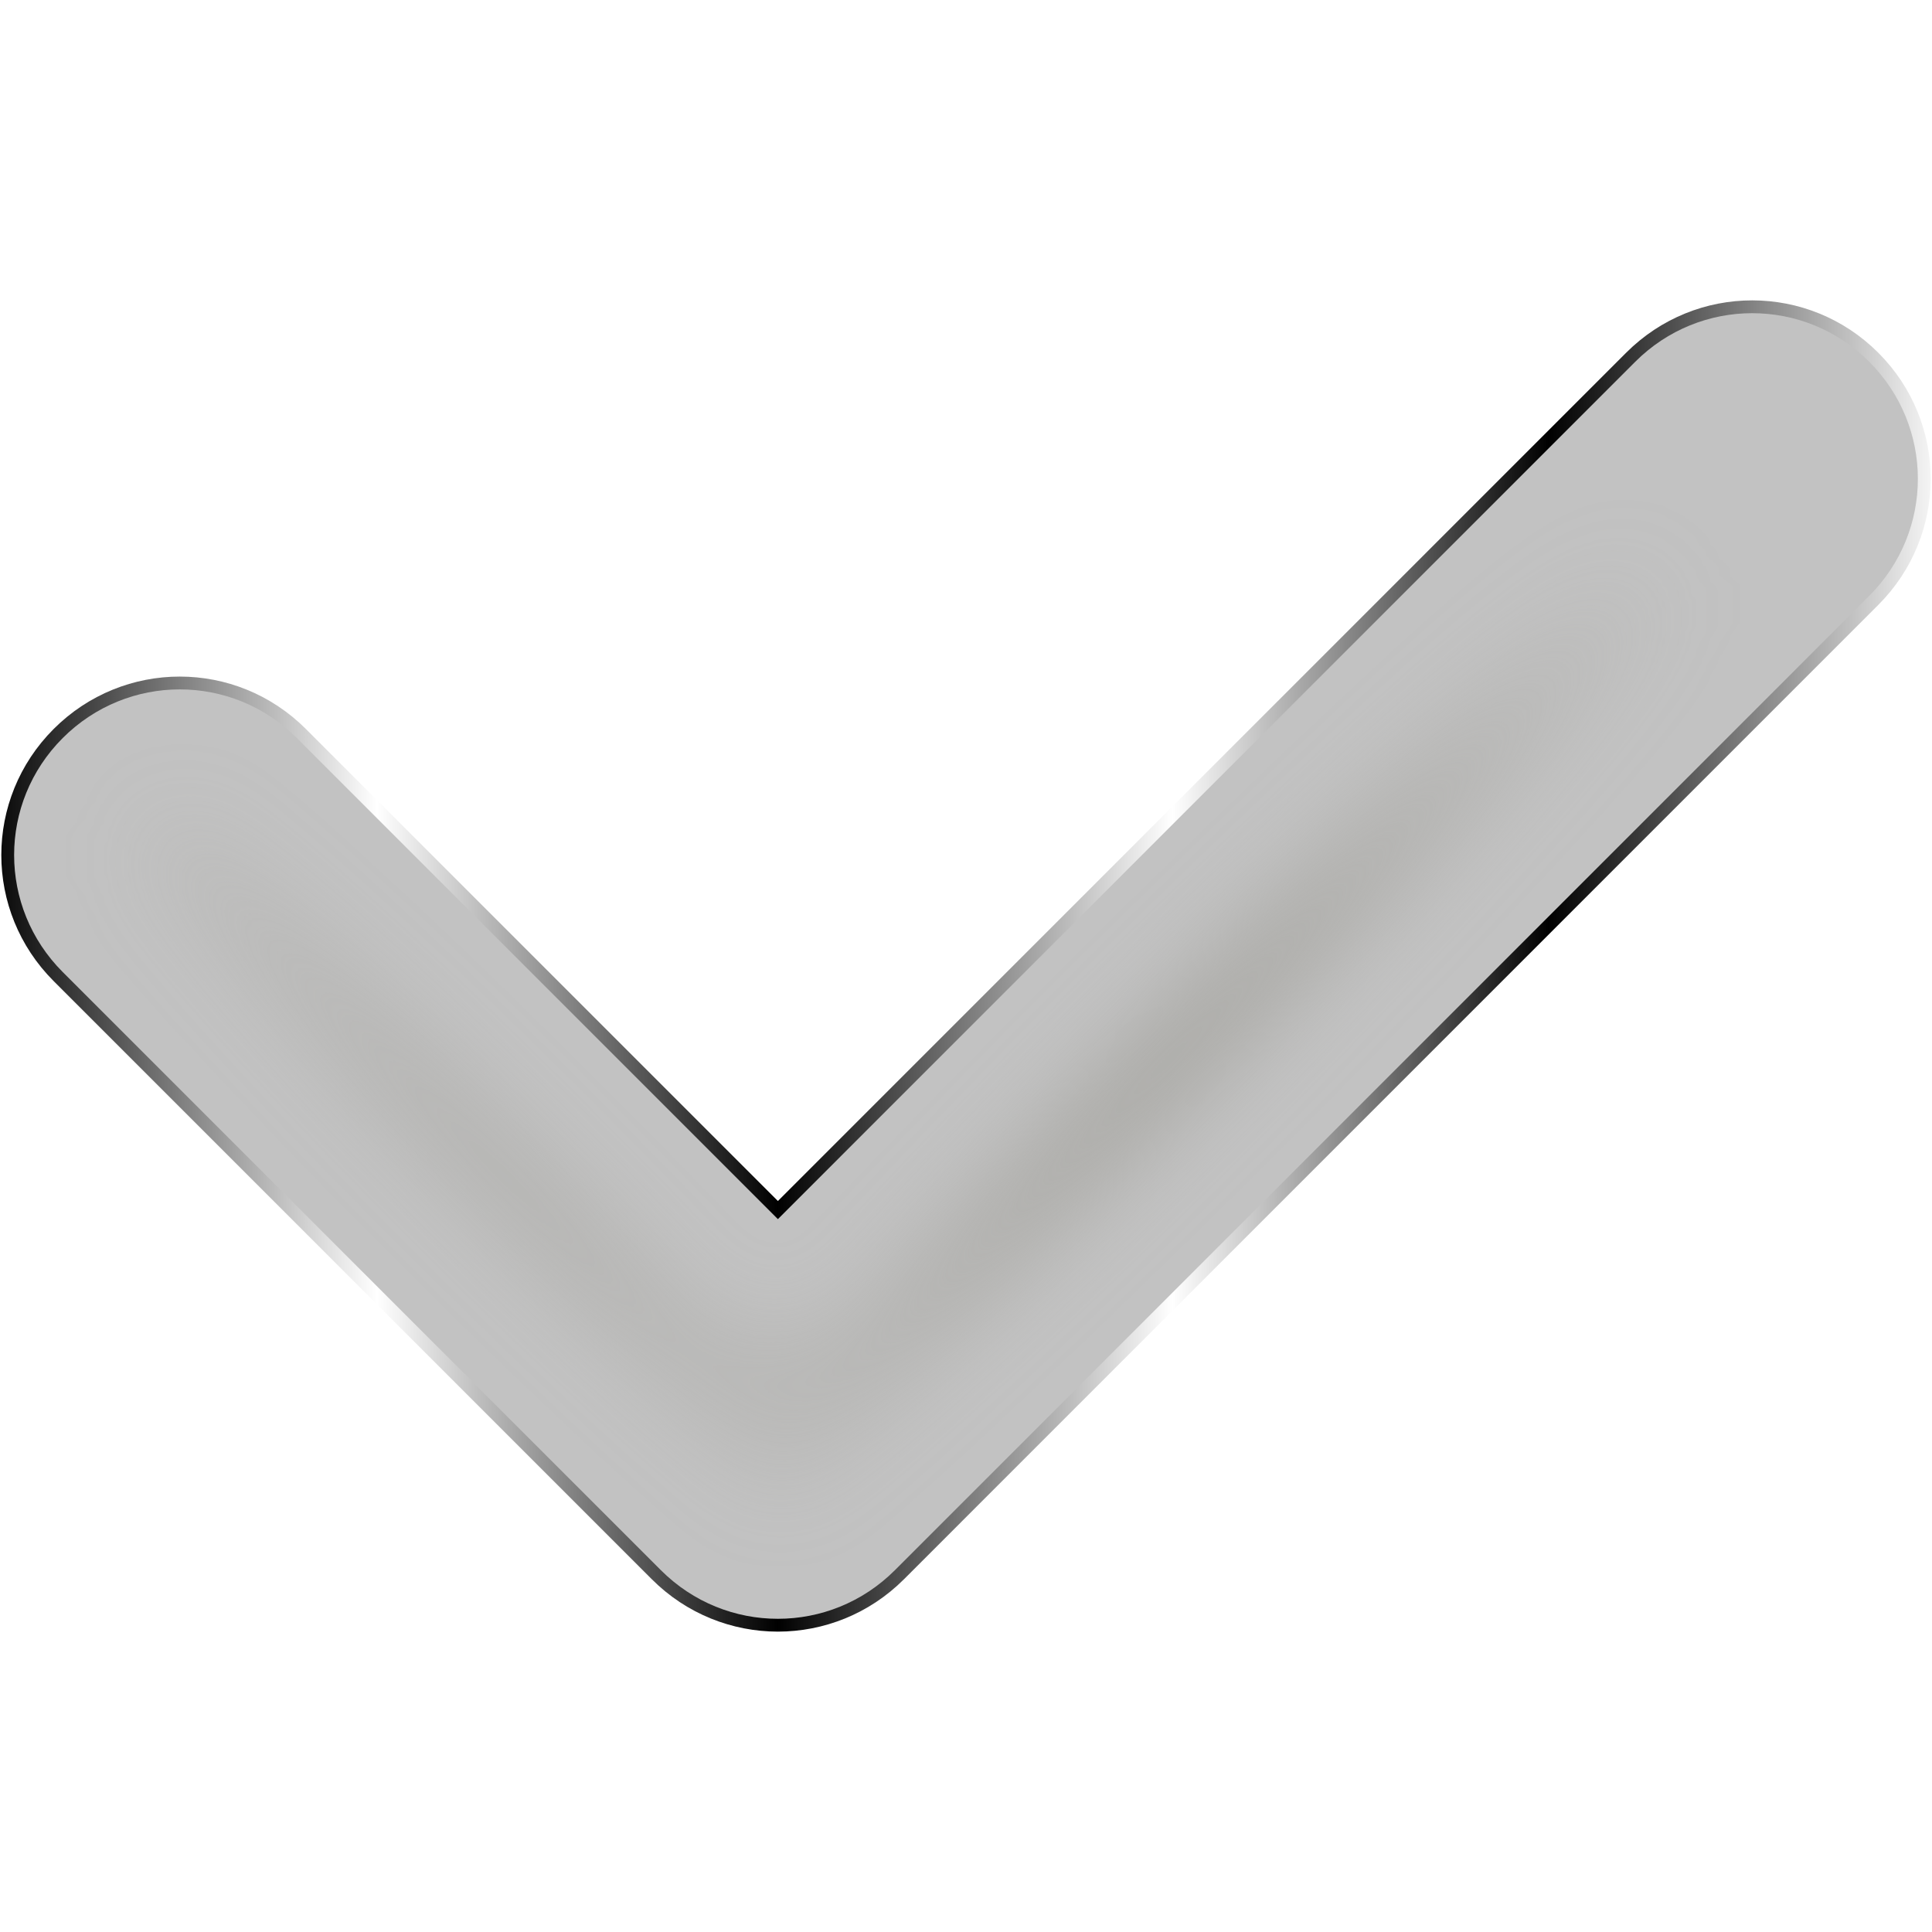
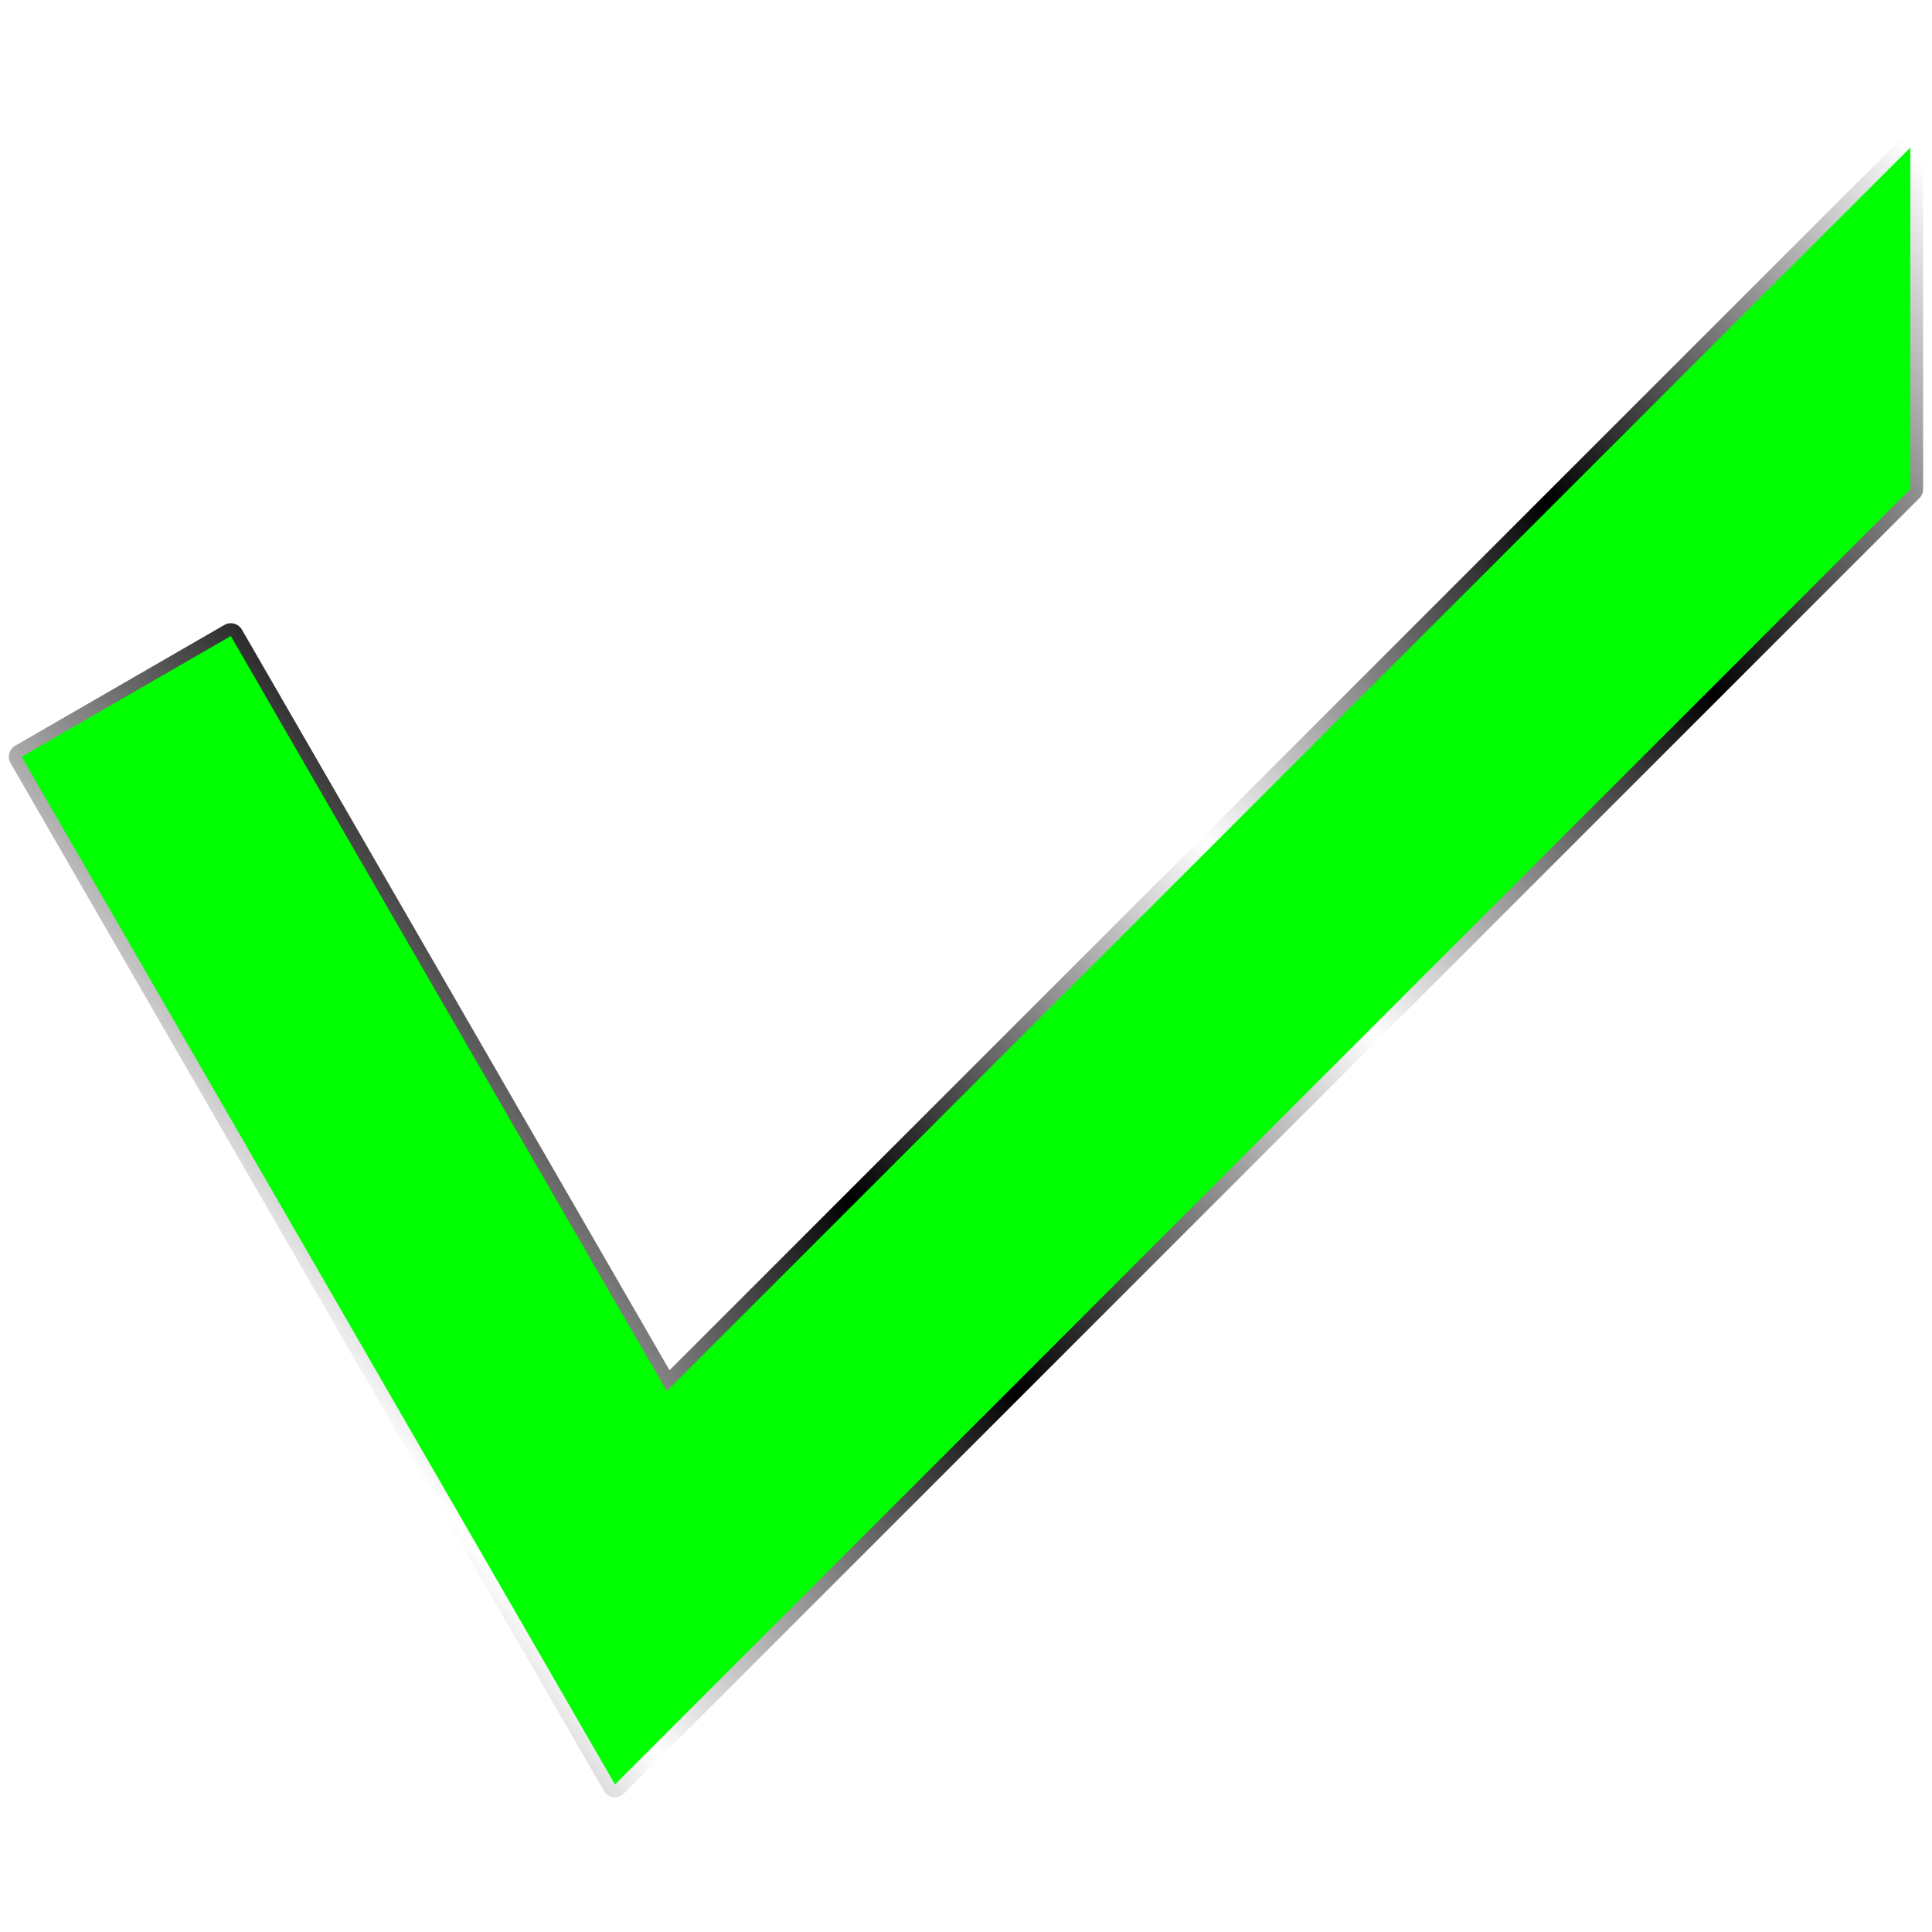
<svg xmlns="http://www.w3.org/2000/svg" xmlns:xlink="http://www.w3.org/1999/xlink" width="512" height="512" viewBox="0 0 135.467 135.467" version="1.1" id="svg5">
  <defs id="defs2">
-     <linearGradient id="linearGradient15">
-       <stop style="stop-color:#a3a29d;stop-opacity:1;" offset="0" id="stop15" />
-       <stop style="stop-color:#a3a29d;stop-opacity:0;" offset="1" id="stop16" />
-     </linearGradient>
+     <linearGradient xlink:href="#linearGradient2" id="linearGradient3" x1="0" y1="0" x2="135.467" y2="135.467" gradientUnits="userSpaceOnUse" gradientTransform="matrix(0.984375,0,0,0.984375,172.2902,11.39352)" />
    <linearGradient id="linearGradient2">
      <stop style="stop-color:#000000;stop-opacity:1;" offset="0" id="stop3" />
      <stop style="stop-color:#ffffff;stop-opacity:1;" offset="0.2" id="stop7" />
      <stop style="stop-color:#000000;stop-opacity:1;" offset="0.404" id="stop8" />
      <stop style="stop-color:#ffffff;stop-opacity:1;" offset="0.605" id="stop9" />
      <stop style="stop-color:#000000;stop-opacity:1;" offset="0.797" id="stop10" />
-       <stop style="stop-color:#ffffff;stop-opacity:1;" offset="1" id="stop6" />
+       <stop style="stop-color:#ffffff;stop-opacity:1;" offset="1" id="stop6-3" />
    </linearGradient>
-     <linearGradient xlink:href="#linearGradient2" id="linearGradient14" x1="-2.099" y1="73.021" x2="137.566" y2="73.021" gradientUnits="userSpaceOnUse" gradientTransform="matrix(0.985365,0,0,0.985365,0.9911555,-4.227481)" />
-     <filter style="color-interpolation-filters:sRGB" id="filter15" x="-0.057" y="-0.089" width="1.113" height="1.177">
-       <feGaussianBlur stdDeviation="2.751" id="feGaussianBlur15" />
-     </filter>
-     <radialGradient xlink:href="#linearGradient15" id="radialGradient16" cx="67.733" cy="67.733" fx="67.733" fy="67.733" r="64.852" gradientTransform="matrix(1,0,0,0.6766829,0,21.89935)" gradientUnits="userSpaceOnUse" />
+     <linearGradient xlink:href="#linearGradient2" id="linearGradient5" x1="1.52" y1="125.12" x2="133.947" y2="10.347" gradientUnits="userSpaceOnUse" />
  </defs>
  <g id="layer1">
-     <path id="rect1" style="fill:#c2c2c2;fill-opacity:1;stroke:url(#linearGradient14);stroke-width:1.797;stroke-linecap:round;stroke-linejoin:round;stroke-dasharray:none;stroke-dashoffset:83.2;stroke-opacity:1;paint-order:markers stroke fill" d="m 122.861,21.96 c -2.966,0 -5.932,1.136 -8.205,3.409 L 54.544,85.482 20.81,51.748 c -4.546,-4.546 -11.864,-4.546 -16.41,-10e-7 -4.546,4.546 -4.546,11.865 0,16.41 L 46.339,110.097 c 4.546,4.546 11.864,4.546 16.41,0 L 131.066,41.779 c 4.546,-4.546 4.546,-11.864 -1e-5,-16.41 -2.273,-2.273 -5.239,-3.409 -8.205,-3.409 z" />
-     <path id="path14" style="fill:url(#radialGradient16);fill-opacity:1;stroke:none;stroke-width:1.797;stroke-linecap:round;stroke-linejoin:round;stroke-dasharray:none;stroke-dashoffset:83.2;stroke-opacity:1;paint-order:markers stroke fill;filter:url(#filter15)" d="m 122.357,30.517 c -2.071,0.547 -3.218,2.531 -4.736,3.873 -19.268,19.264 -38.512,38.55 -57.848,57.746 -3.76,2.876 -9.645,1.81 -12.469,-1.885 -11.049,-11.043 -22.056,-22.125 -33.221,-33.051 -1.871,-1.085 -4.698,0.421 -4.596,2.656 -0.078,1.536 1.111,2.681 2.191,3.586 13.74,13.752 27.423,27.569 41.333,41.143 1.53,0.999 3.582,0.12 4.556,-1.257 6.528,-6.626 13.15,-13.157 19.714,-19.749 16.096,-16.088 32.198,-32.167 48.206,-48.342 1.376,-1.878 -0.31,-4.99 -2.666,-4.775 -0.157,-0.013 -0.31,0.035 -0.464,0.055 z" />
+     <path id="rect1" style="fill:#00ff00;stroke-width:1.797;stroke-linecap:round;stroke-linejoin:round;stroke-miterlimit:12;paint-order:markers stroke fill;stroke:url(#linearGradient5);stroke-opacity:1" d="M 133.947,10.347 46.752,97.542 16.184,44.596 1.52,53.063 34.356,109.938 l 2.339,4.051 6.426,11.131 6.198,-6.199 9.407,-9.406 75.221,-75.221 z" />
+     <path id="rect1-6" style="display:none;fill:#c2c2c2;fill-opacity:1;stroke:url(#linearGradient3);stroke-width:1.797;stroke-linecap:round;stroke-linejoin:round;stroke-dasharray:none;stroke-opacity:1;paint-order:markers stroke fill" d="m 218.112,11.394 v 45.822 h -45.822 v 41.706 h 45.822 v 45.822 h 41.706 V 98.922 h 45.822 V 57.215 H 259.818 V 11.394 Z" />
  </g>
</svg>
